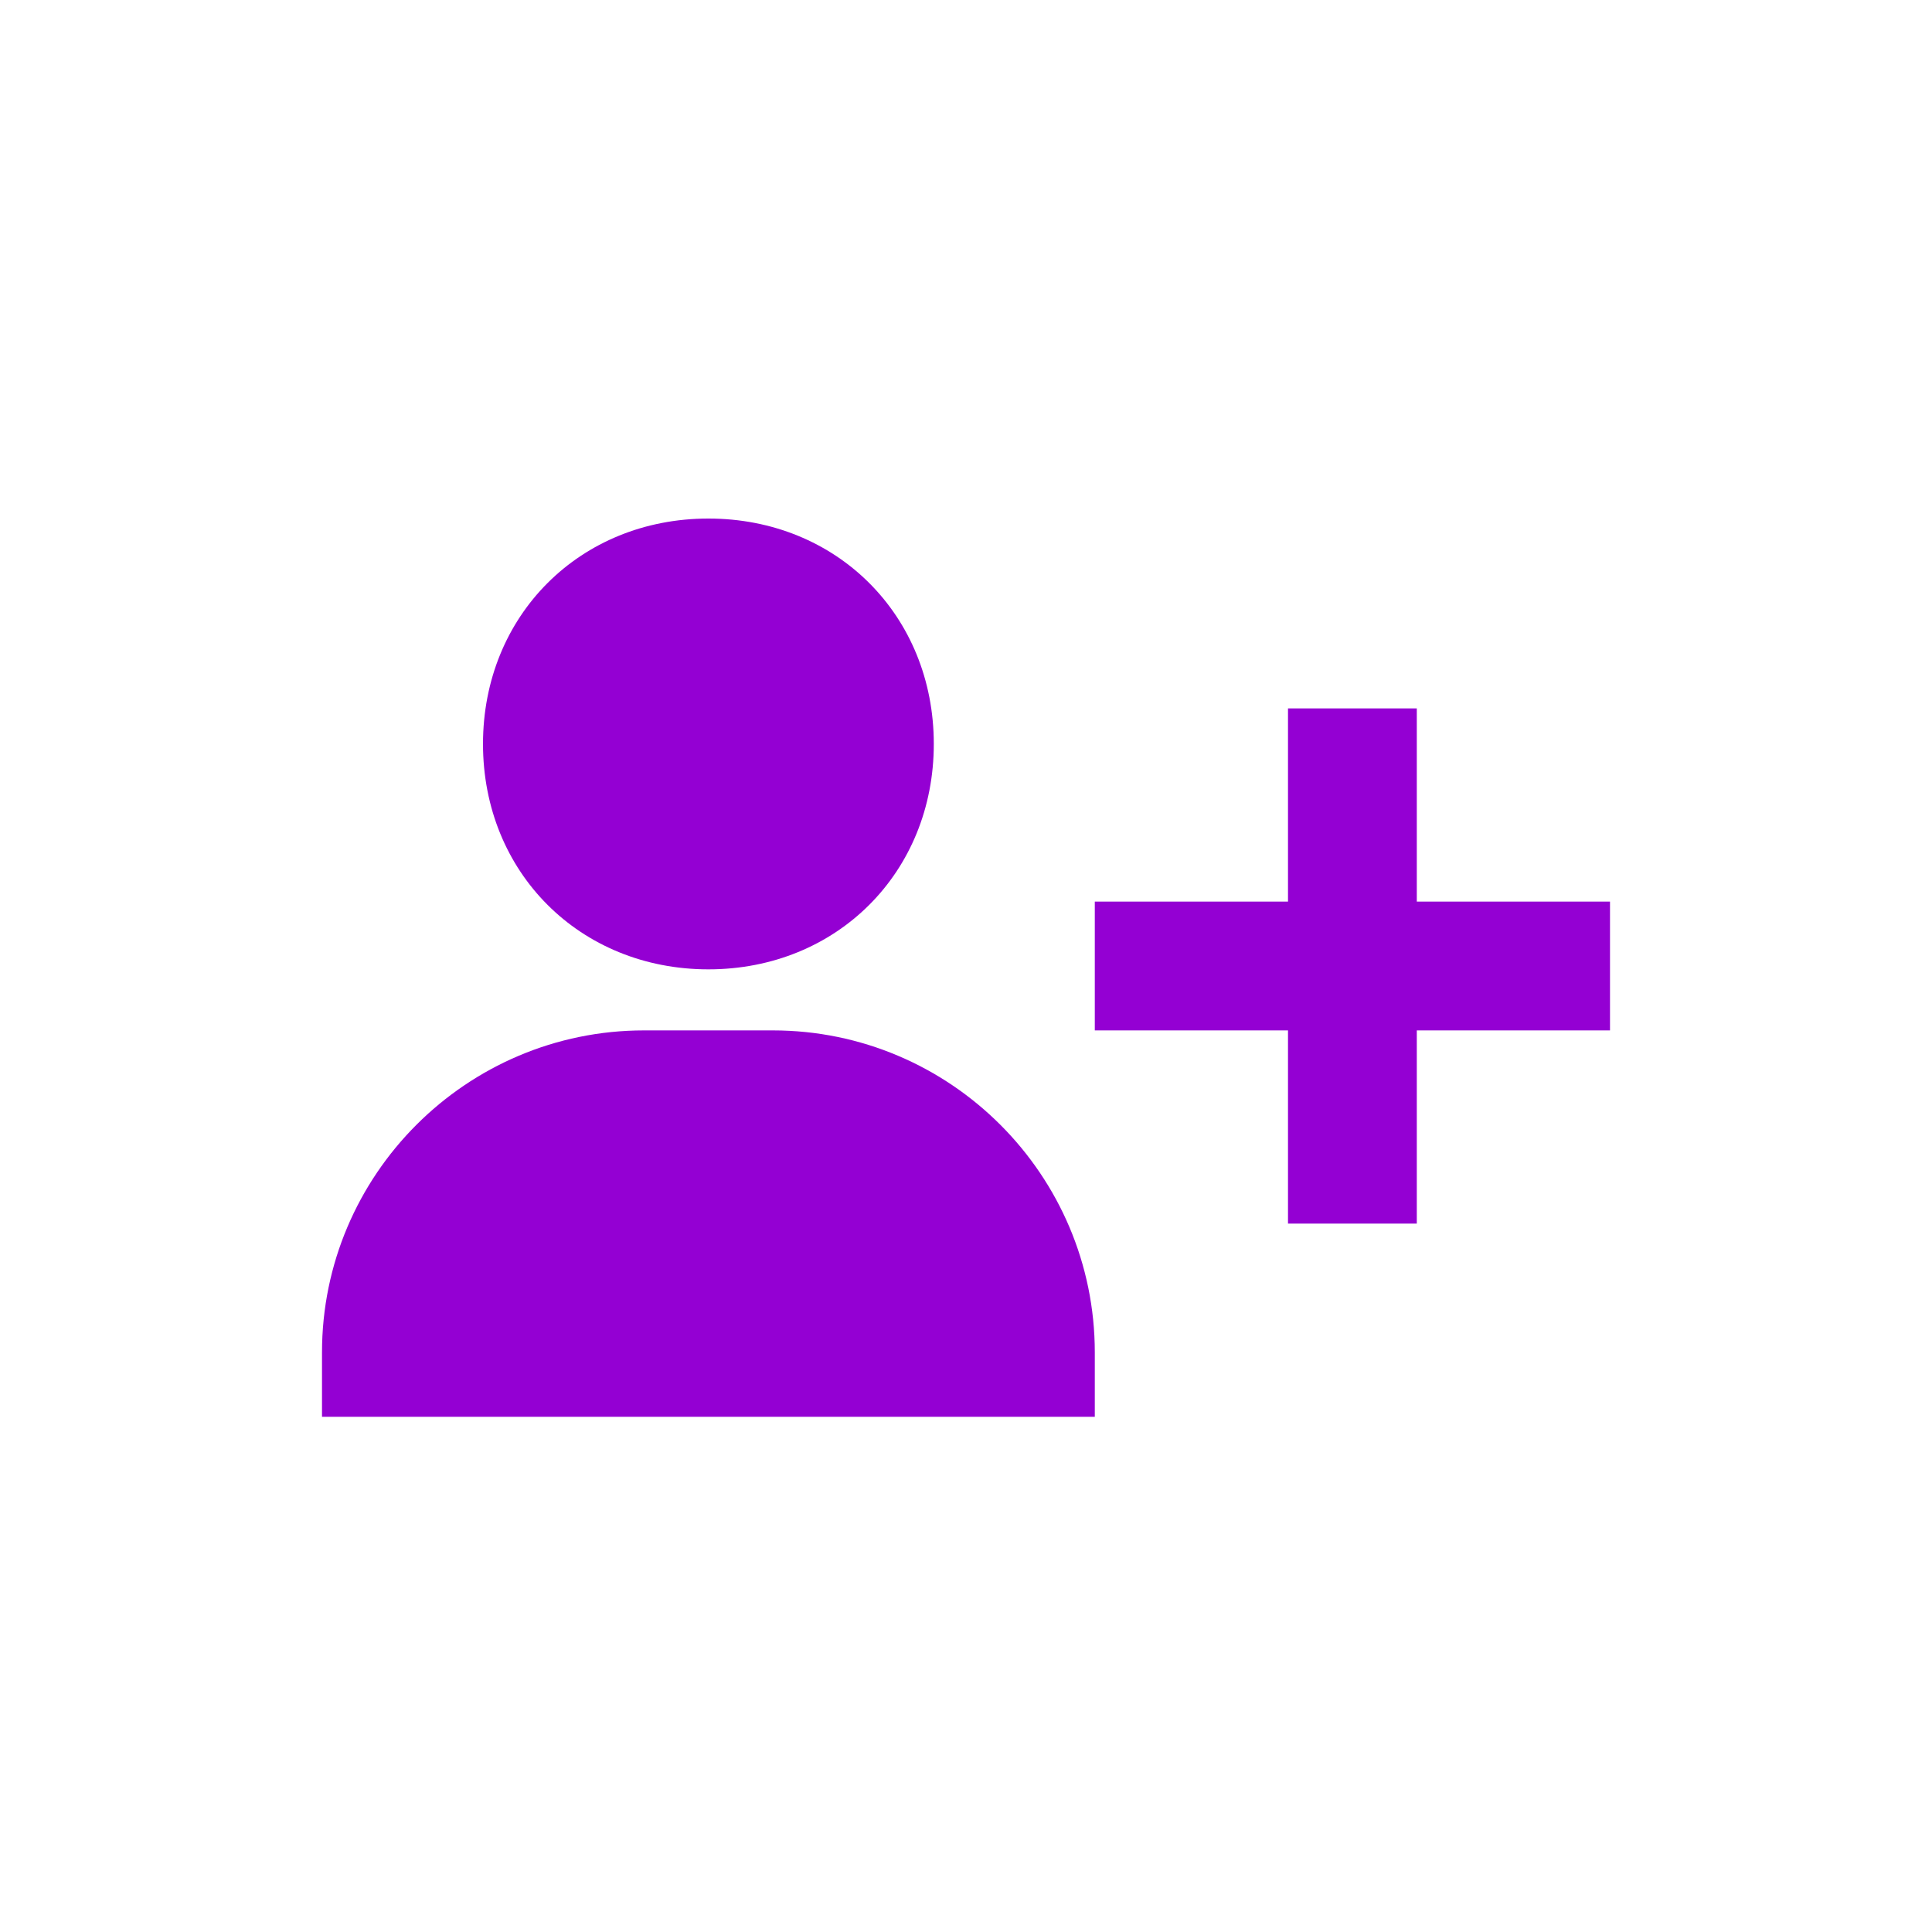
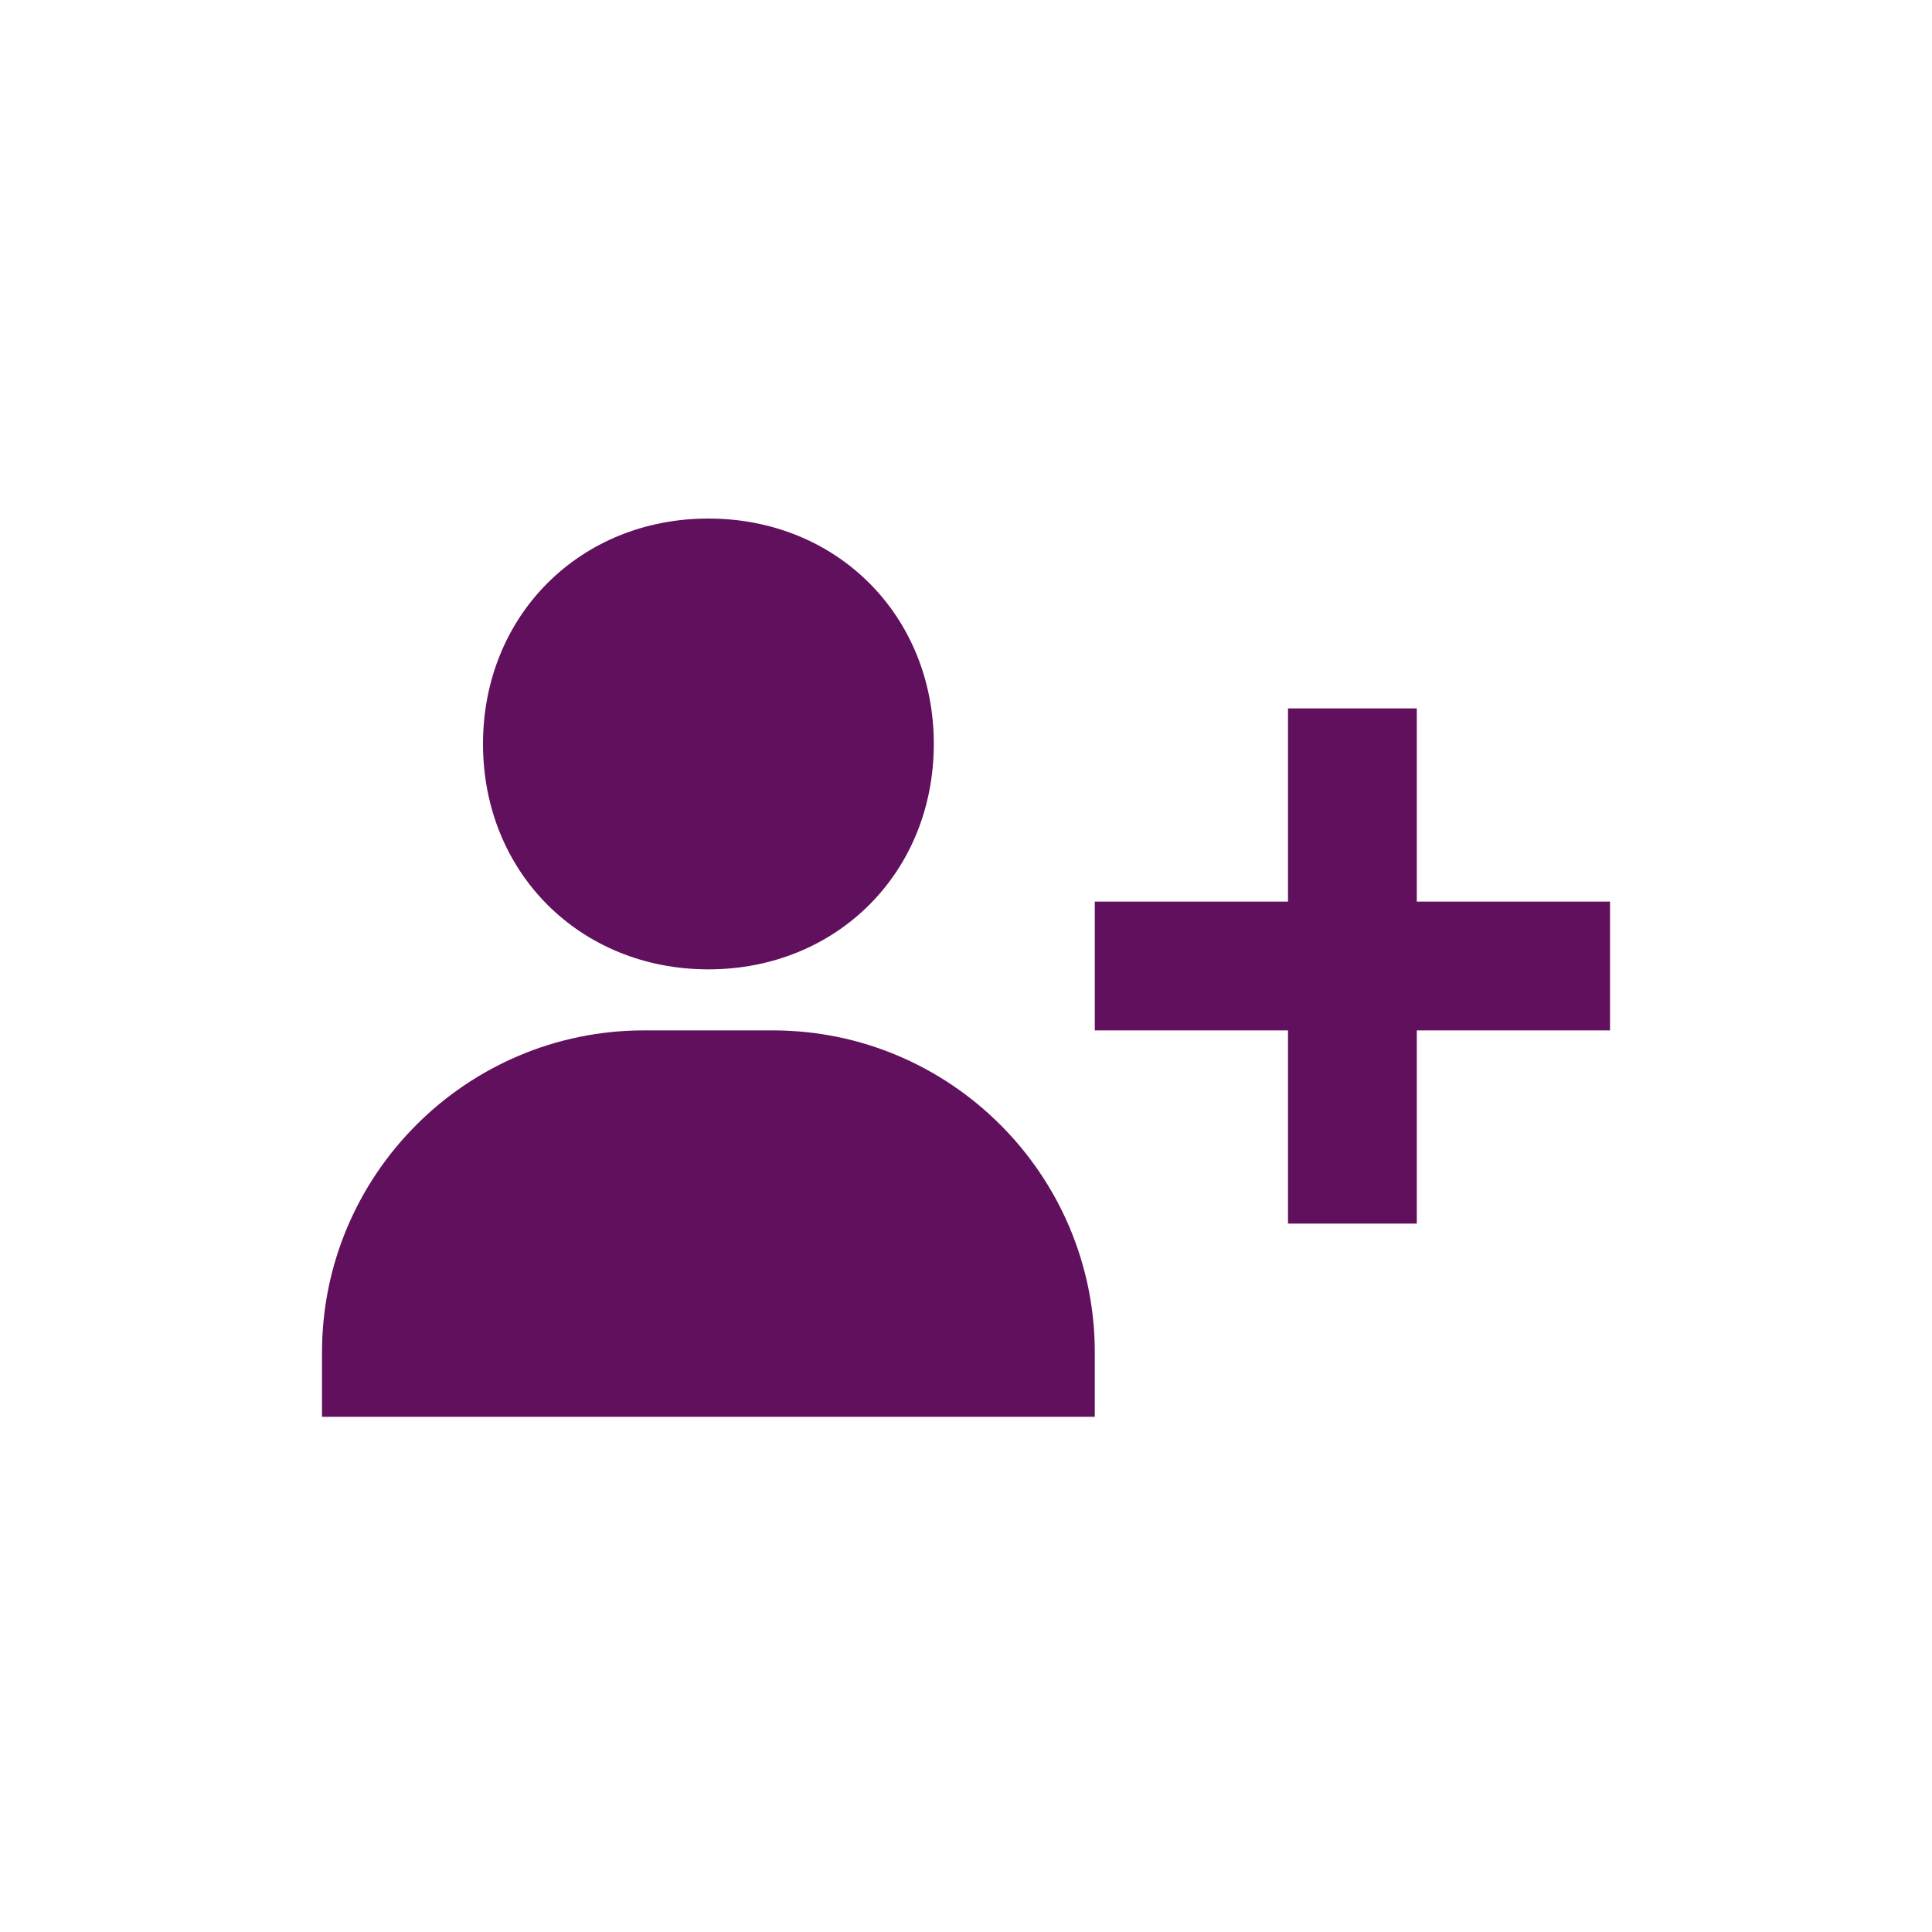
<svg xmlns="http://www.w3.org/2000/svg" width="20" height="20" preserveAspectRatio="xMidYMid meet" viewBox="-3 -3 30 30" style="-ms-transform: rotate(360deg); -webkit-transform: rotate(360deg); transform: rotate(360deg);">
-   <path fill="#9400D3" d="M4.5 8.552c0 1.995 1.505 3.5 3.5 3.5s3.5-1.505 3.5-3.5s-1.505-3.5-3.5-3.5s-3.5 1.505-3.5 3.5zM19 8h-2v3h-3v2h3v3h2v-3h3v-2h-3zM4 19h10v-1c0-2.757-2.243-5-5-5H7c-2.757 0-5 2.243-5 5v1h2z" />
+   <path fill="#60105c" d="M4.5 8.552c0 1.995 1.505 3.5 3.5 3.5s3.5-1.505 3.5-3.5s-1.505-3.5-3.5-3.5s-3.5 1.505-3.5 3.5zM19 8h-2v3h-3v2h3v3h2v-3h3v-2h-3zM4 19h10v-1c0-2.757-2.243-5-5-5H7c-2.757 0-5 2.243-5 5v1h2z" />
</svg>
